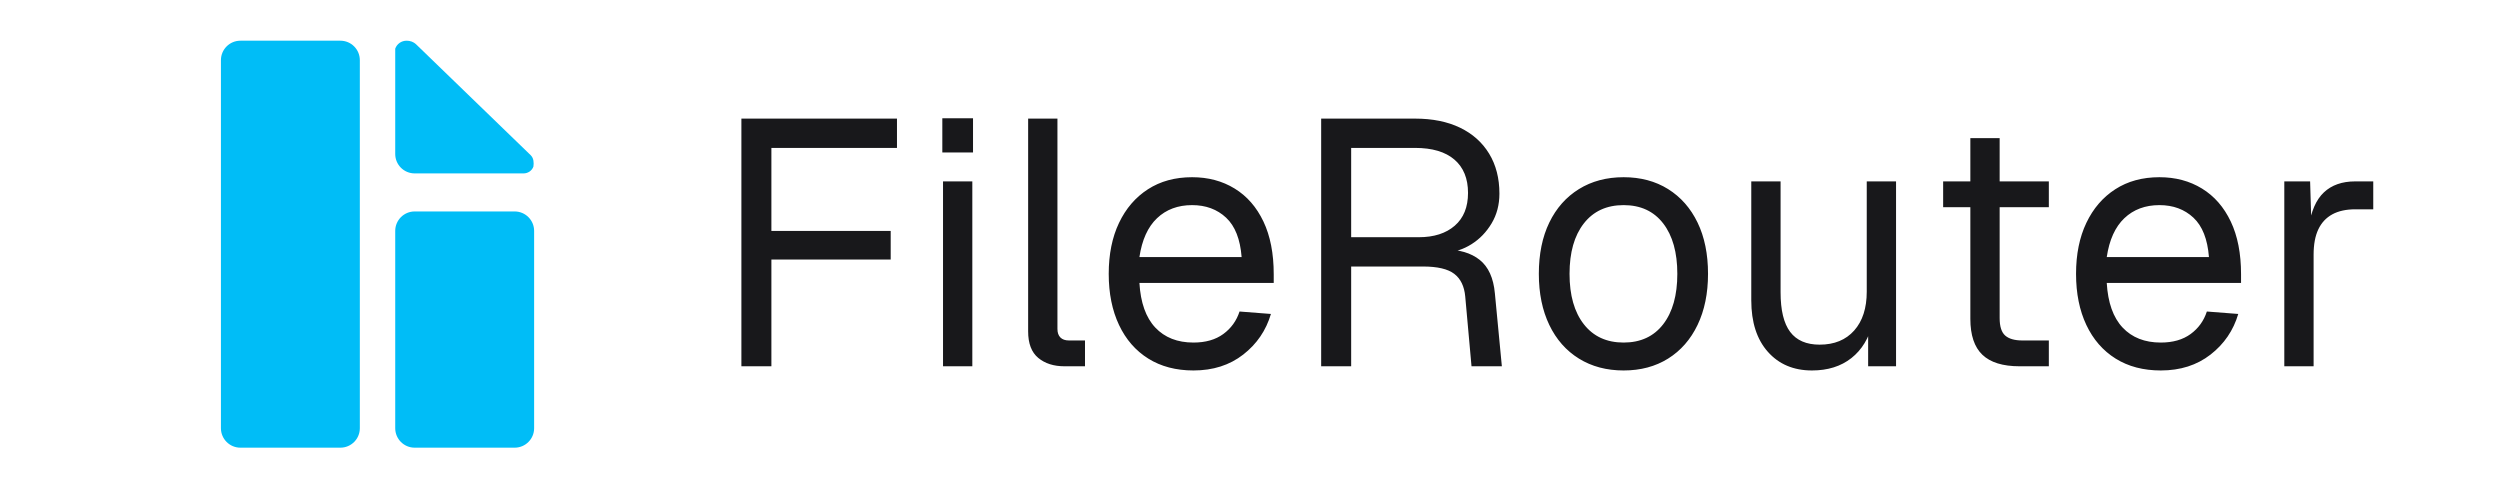
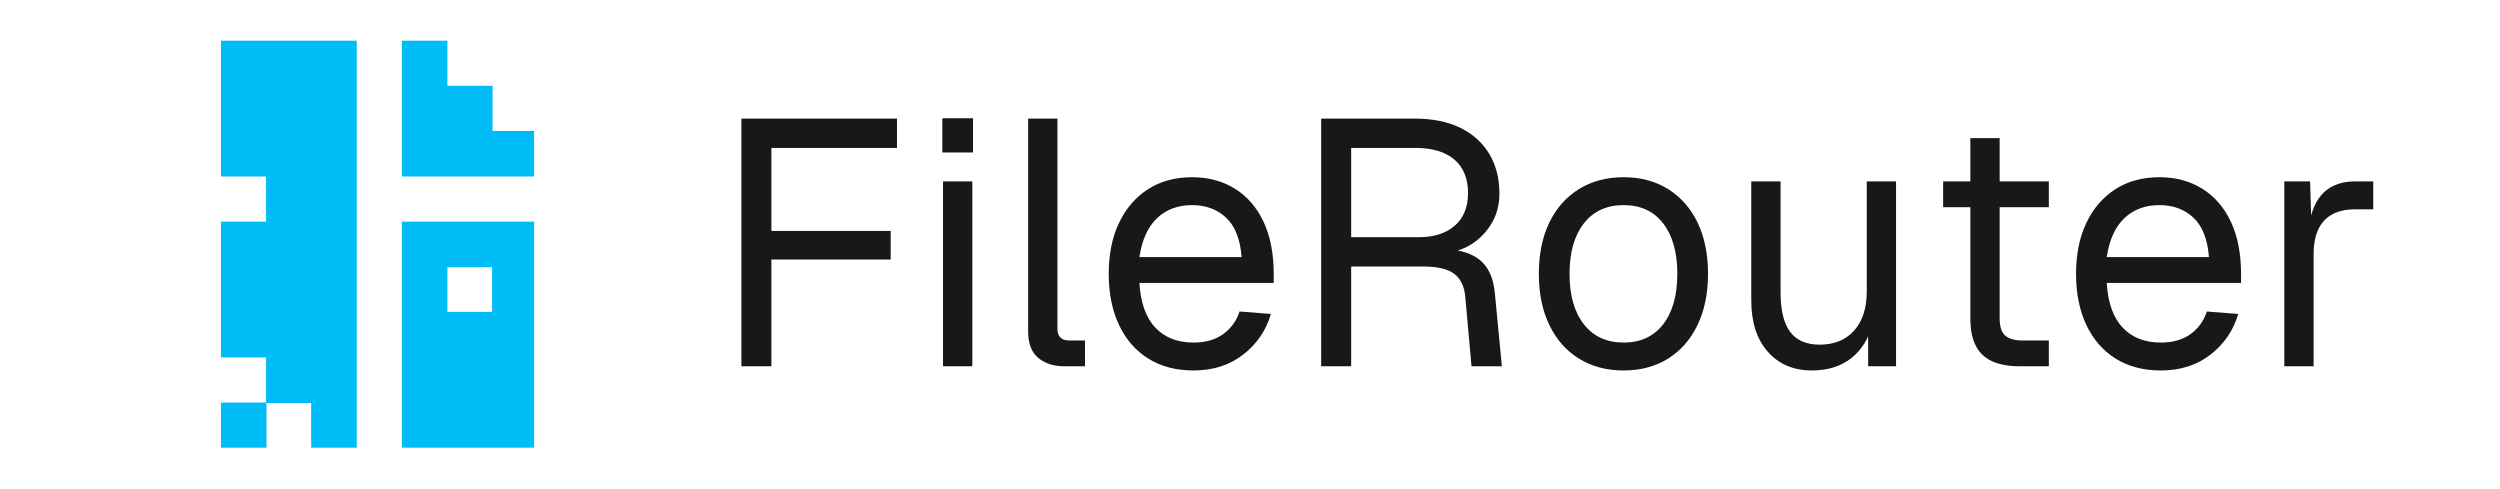
<svg xmlns="http://www.w3.org/2000/svg" width="430" height="84" viewBox="0 10 430 84" role="img" aria-label="FileRouter">
-   <g fill="#00bdf7" transform="translate(38 17) scale(.152174)">
-     <rect width="157" height="460" rx="22" ry="22" />
-     <path d="M210 0c-6 0-11 3.5-13 9v119c0 12.2 9.8 22 22 22h123c5 0 9.5-3 11.2-7.7.6-4.4.4-9.4-3-12.8L220.5 4c-2.8-2.6-6.5-4-10.5-4Z" />
-     <rect x="197" y="193" width="157" height="267" rx="22" ry="22" />
+   <g fill="#00bdf7" transform="translate(38 17) scale(.076087)">
+     <path d="M0 0H307V103H0ZM409 0H512V103H409ZM0 102H307V205H0ZM409 102H614V205H409ZM0 204H307V307H0ZM409 204H708V307H409ZM102 307H307V410H102ZM0 409H307V512H0ZM409 409H708V512H409ZM0 511H307V614H0ZM409 511H512V614H409ZM613 511H708V614H613ZM0 613H307V716H0ZM409 613H708V716H409ZM102 716H307V819H102ZM409 716H708V819H409ZM0 818H103V920H0ZM204 818H307V920H204ZM409 818H708V920H409Z" />
  </g>
  <g transform="translate(0 -7)">
    <path fill="#18181b" transform="translate(122 80) scale(.06 -.06)" d="M92 0V710h446v-84H135l43 44V344l-43 44h385v-82H135l43 44V0Zm578 0v530h84V0Zm-2 613v98h88v-98Zm350-613q-46 0-75 24t-29 76v610h84V107q0-16 8.5-24.5T1031 74h46V0Zm370-12q-75 0-129.5 34T1174.5 118.5Q1145 181 1145 265t29.5 146q29.5 62 83 96.5T1384 542q69 0 122-32.5t82.5-94.5Q1618 353 1618 264v-25h-385q5-85 45.5-128t109.5-43q52 0 85.5 24.5T1520 157l90-7q-21-71-79.5-116.5T1388-12Zm-155 325h293q-6 77-44.5 113T1384 462q-61 0-100.5-37.5T1233 313Zm521-313v710h269q75 0 129-26t83.5-74.5Q2265 561 2265 495q0-48-22.5-85.5T2185 350q-35-22-73-24l-6 9q65 0 102.5-30t43.5-96l20-209h-87l-18 200q-4 44-31.5 65T2046 286h-206V0Zm86 370h194q65 0 103 33t38 94q0 62-39 95.5t-113 33.5h-183Zm781-382q-73 0-128 34t-85 96.5Q2378 181 2378 265q0 85 30 147t85 96q55 34 128 34t127.5-34q54.5-34 84.5-96t30-147q0-84-30-146.5T2748.5 22Q2694-12 2621-12Zm0 80q73 0 113.5 52.5T2775 265q0 92-40.5 144.5T2621 462q-73 0-114-52.5T2466 265q0-92 41-144.5T2621 68Zm540-80q-79 0-126.5 53.5T2987 189v341h84V212q0-77 27.5-113.5T3183 62q63 0 99 40.5t36 111.5v316h84V0h-80v131l13-7q-16-65-61-100.5T3161-12Zm595 12q-72 0-106.5 33T3615 136v518h84V138q0-36 16-50t49-14h76V0Zm-219 456v74h303v-74Zm624-468q-75 0-129.5 34T3947.5 118.5Q3918 181 3918 265t29.5 146q29.5 62 83 96.5T4157 542q69 0 122-32.5t82.5-94.5Q4391 353 4391 264v-25h-385q5-85 45.5-128t109.5-43q52 0 85.5 24.5T4293 157l90-7q-21-71-79.5-116.5T4161-12Zm-155 325h293q-6 77-44.5 113T4157 462q-61 0-100.5-37.5T4006 313Zm509-313v530h74l4-134-8 3q10 68 43.5 99.5T4718 530h52v-80h-51q-40 0-66.5-14.5T4612.5 392.5Q4599 364 4599 320V0Z" />
  </g>
</svg>
